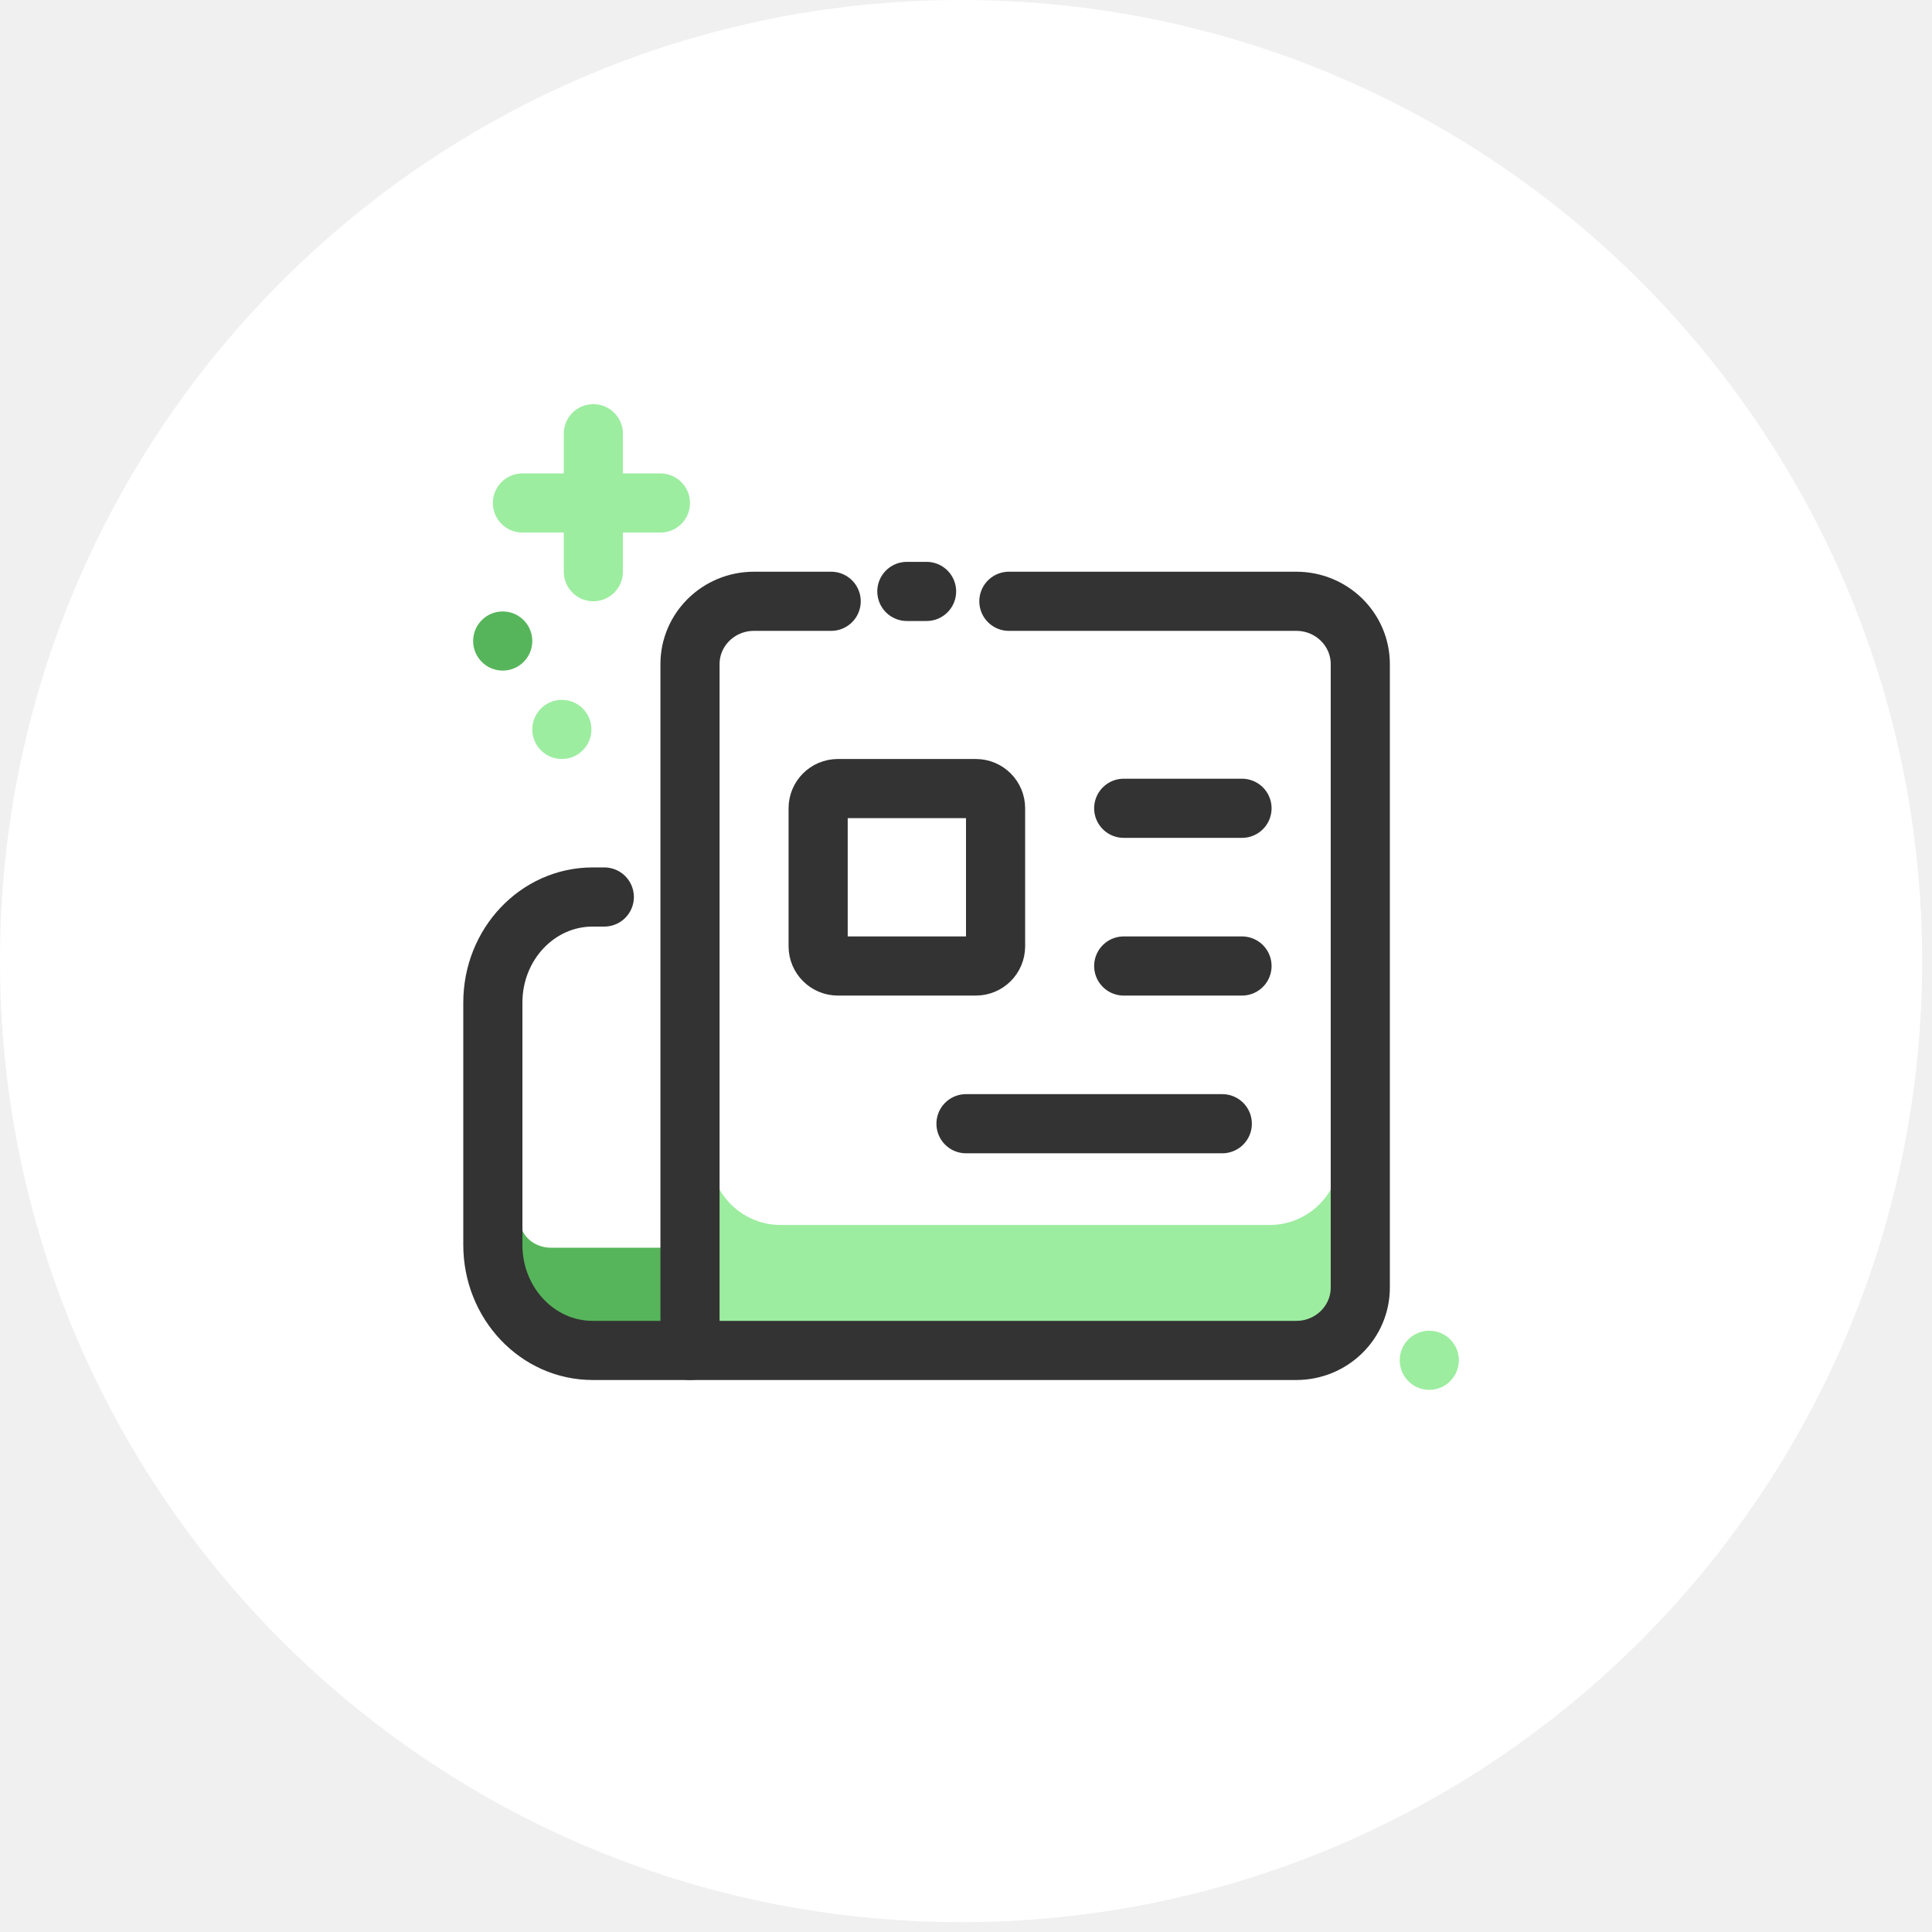
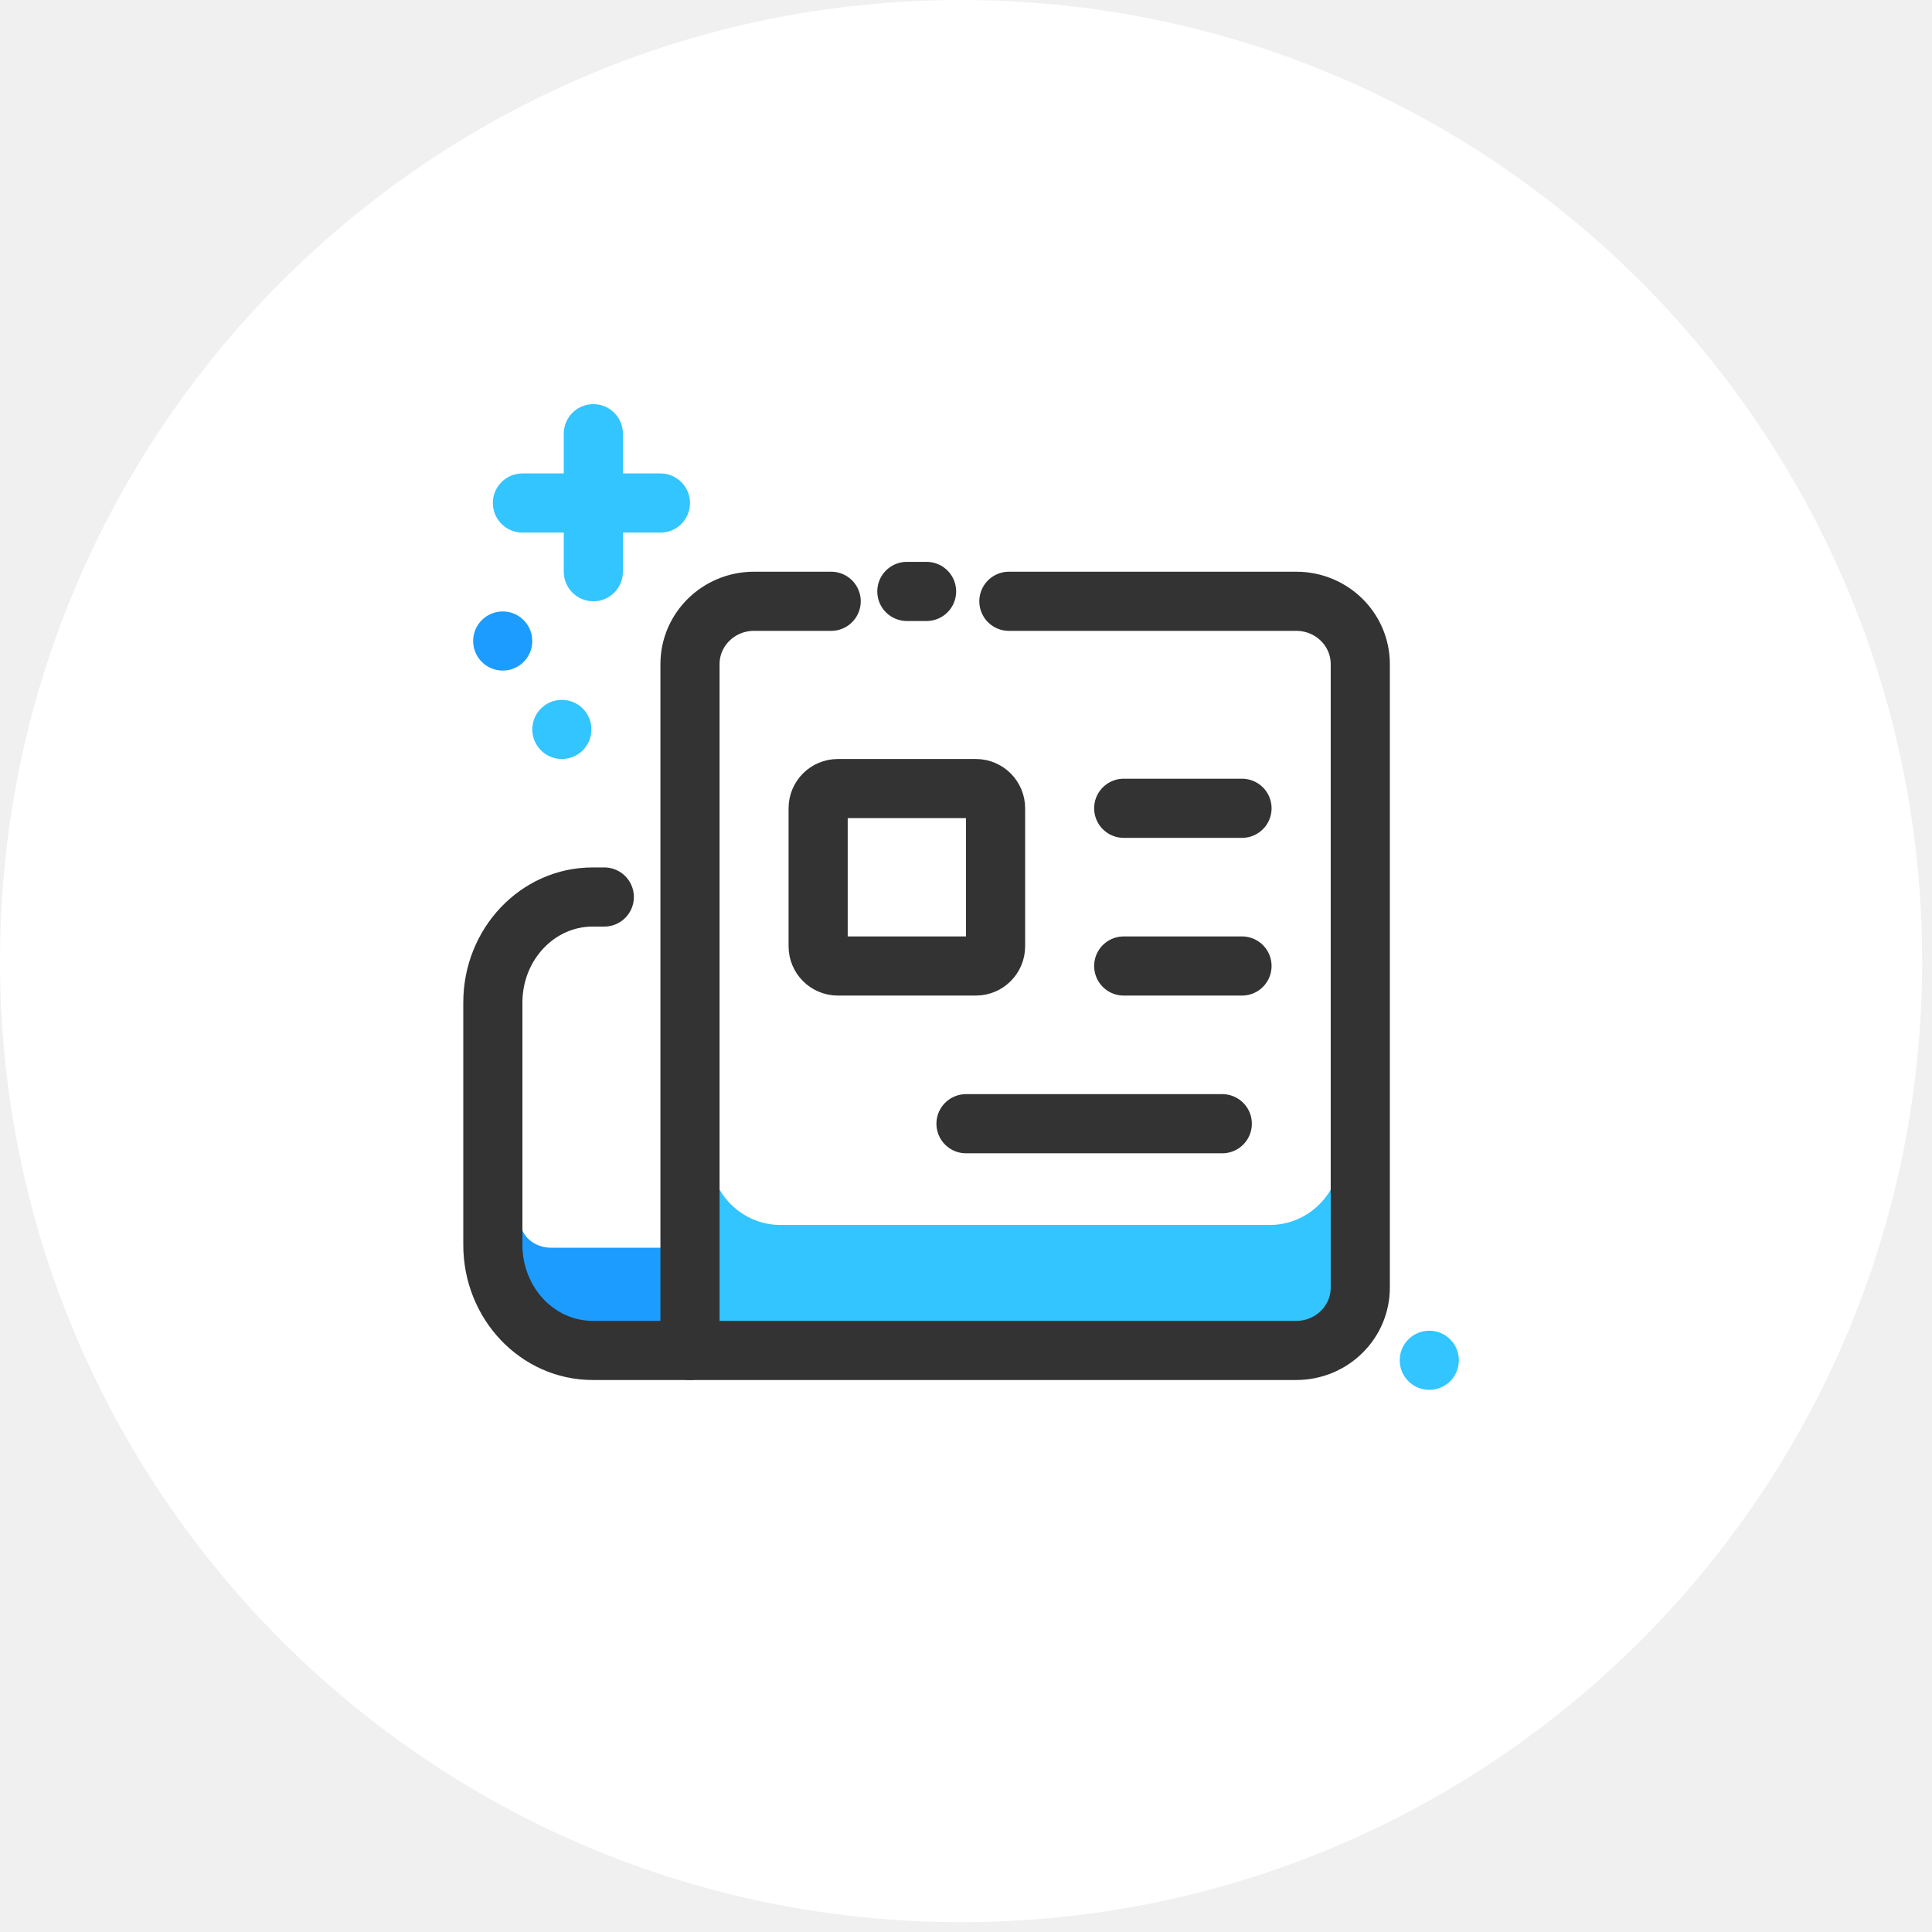
<svg xmlns="http://www.w3.org/2000/svg" width="98px" height="98px" viewBox="0 0 98 98" version="1.1">
  <g id="Page-1" stroke="none" stroke-width="1" fill="none" fill-rule="evenodd">
    <g id="分享弹窗" transform="translate(-70, -346)">
      <g id="widget" transform="translate(70, 346)">
        <circle id="椭圆形" fill="#FFFFFF" cx="48.75" cy="48.75" r="48.75" />
        <g id="icon_widget" transform="translate(24, 20)">
-           <circle id="椭圆形" fill="#56B55A" cx="1.5" cy="12.515" r="1.5" />
-           <circle id="椭圆形备份-2" fill="#9DEDA0" cx="48.5" cy="49" r="1.5" />
-           <circle id="椭圆形备份-3" fill="#9DEDA0" cx="4.5" cy="17" r="1.5" />
+           <circle id="椭圆形" fill="#1C9CFE" cx="1.5" cy="12.515" r="1.5" />
+           <circle id="椭圆形备份-2" fill="#32C5FF" cx="48.5" cy="49" r="1.5" />
+           <circle id="椭圆形备份-3" fill="#32C5FF" cx="4.5" cy="17" r="1.5" />
          <g id="资源-1" transform="translate(1, 9.5)">
-             <path d="M8.622,32 L8.622,33.791 L2.955,33.791 C2.541,33.791 2.145,33.647 1.853,33.392 C1.56,33.137 1.396,32.79 1.396,32.429 L1.396,32 L0,32 L0,33.579 C0,36.021 2.267,38 5.063,38 L10,38 L10,32 L8.622,32 Z" id="路径" fill="#56B55A" fill-rule="nonzero" />
-             <path d="M39.419,32.635 L14.585,32.635 C12.988,32.635 11.584,31.56 11.143,30 L11,30 L11,38 L43,38 L43,30.004 L42.857,30.004 C42.415,31.561 41.013,32.634 39.419,32.635 L39.419,32.635 Z" id="路径" fill="#9DEDA0" fill-rule="nonzero" />
+             <path d="M8.622,32 L8.622,33.791 L2.955,33.791 C2.541,33.791 2.145,33.647 1.853,33.392 C1.56,33.137 1.396,32.79 1.396,32.429 L1.396,32 L0,32 L0,33.579 C0,36.021 2.267,38 5.063,38 L10,38 L10,32 L8.622,32 Z" id="路径" fill="#1C9CFE" fill-rule="nonzero" />
+             <path d="M39.419,32.635 L14.585,32.635 C12.988,32.635 11.584,31.56 11.143,30 L11,30 L11,38 L43,38 L43,30.004 L42.857,30.004 C42.415,31.561 41.013,32.634 39.419,32.635 L39.419,32.635 Z" id="路径" fill="#32C5FF" fill-rule="nonzero" />
            <path d="M21,0.5 L22,0.5" id="路径" stroke="#333333" stroke-width="3" stroke-linecap="round" stroke-linejoin="round" />
            <path d="M26.175,1 L40.754,1 C42.547,1 44,2.427 44,4.188 L44,35.812 C44,37.573 42.547,39 40.754,39 L10,39 L10,4.188 C10,2.427 11.453,1 13.246,1 L17.161,1" id="路径" stroke="#333333" stroke-width="3" stroke-linecap="round" stroke-linejoin="round" />
            <path d="M10,39 L5.063,39 C2.267,39 0,36.604 0,33.648 L0,21.352 C0,18.396 2.267,16 5.063,16 L5.653,16" id="路径" stroke="#333333" stroke-width="3" stroke-linecap="round" stroke-linejoin="round" />
            <path d="M32,11.5 L38,11.5" id="路径" stroke="#333333" stroke-width="3" stroke-linecap="round" stroke-linejoin="round" />
            <path d="M38,19.5 L32,19.5" id="路径" stroke="#333333" stroke-width="3" stroke-linecap="round" stroke-linejoin="round" />
            <path d="M24,27.5 L37,27.5" id="路径" stroke="#333333" stroke-width="3" stroke-linecap="round" stroke-linejoin="round" />
            <rect id="矩形" stroke="#333333" stroke-width="3" stroke-linejoin="round" x="16.5" y="10.5" width="9" height="9" rx="1" />
          </g>
-           <rect id="矩形" fill="#9DEDA0" x="1" y="4.015" width="10" height="3" rx="1.5" />
-           <rect id="矩形备份-2" fill="#9DEDA0" transform="translate(6.097168, 5.5) rotate(-270) translate(-6.097168, -5.5) " x="1.097" y="4" width="10" height="3" rx="1.5" />
+           <rect id="矩形" fill="#32C5FF" x="1" y="4.015" width="10" height="3" rx="1.5" />
+           <rect id="矩形备份-2" fill="#32C5FF" transform="translate(6.097168, 5.5) rotate(-270) translate(-6.097168, -5.5) " x="1.097" y="4" width="10" height="3" rx="1.5" />
        </g>
      </g>
    </g>
  </g>
</svg>
